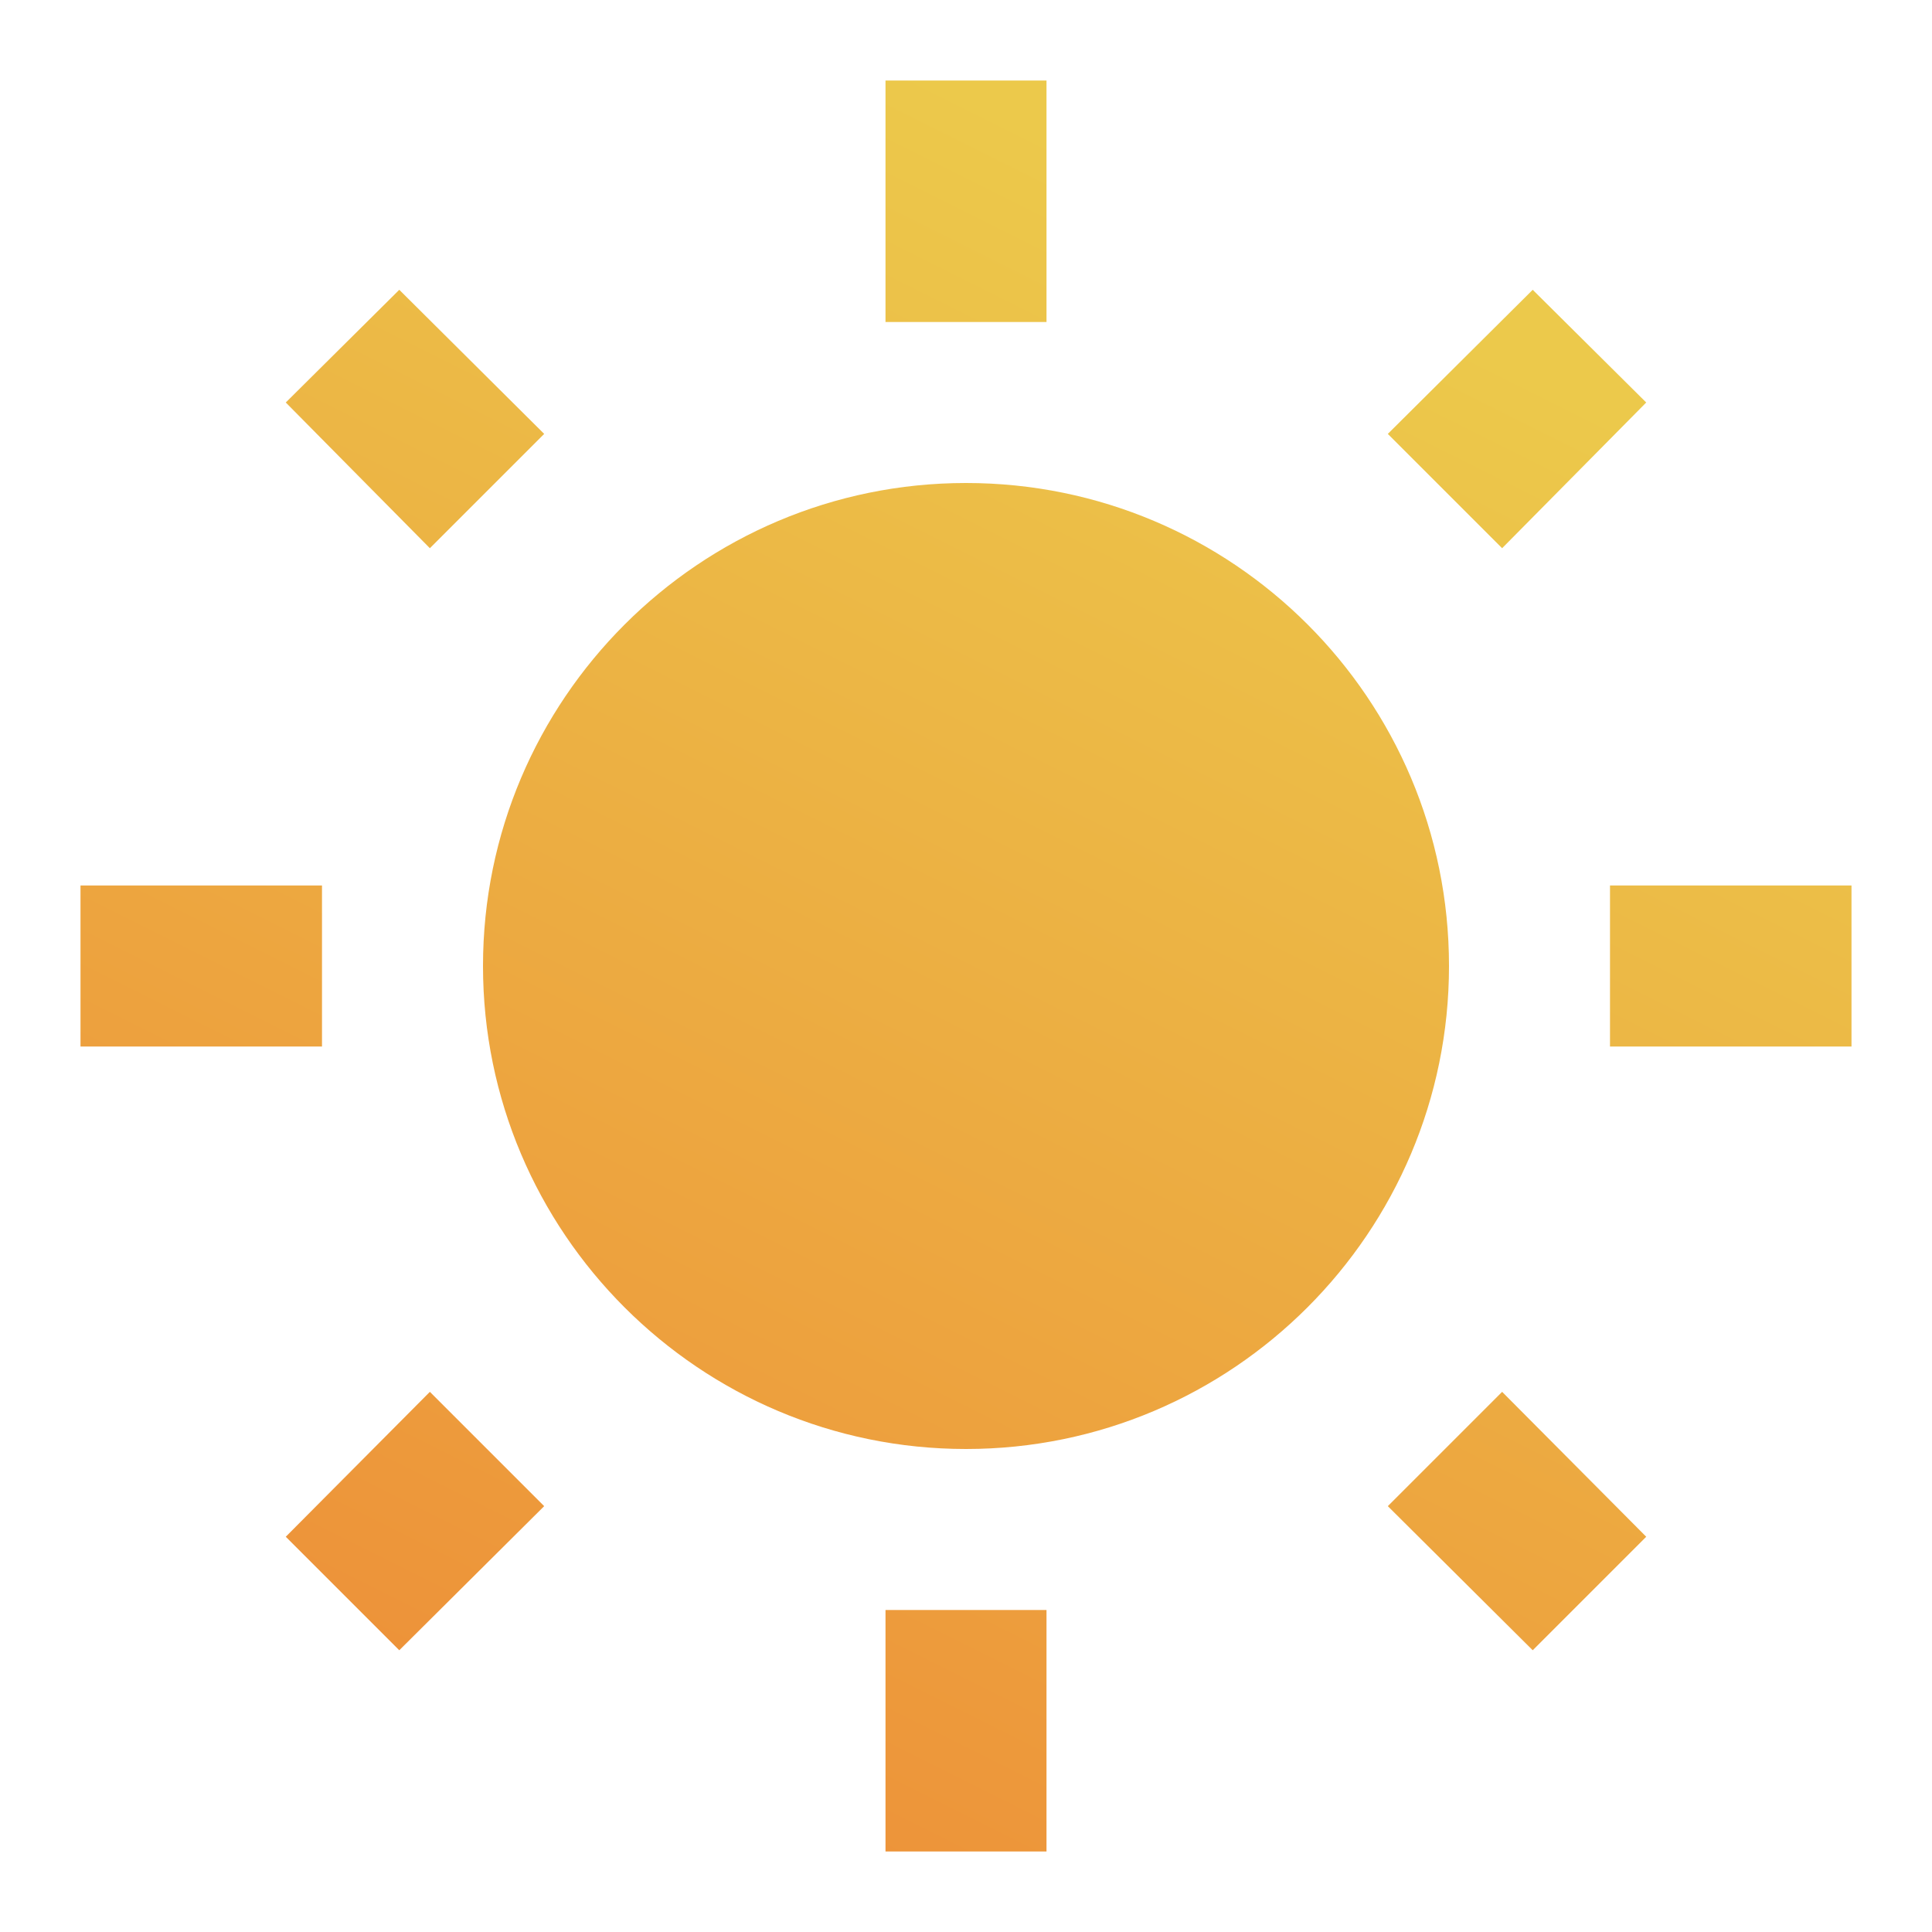
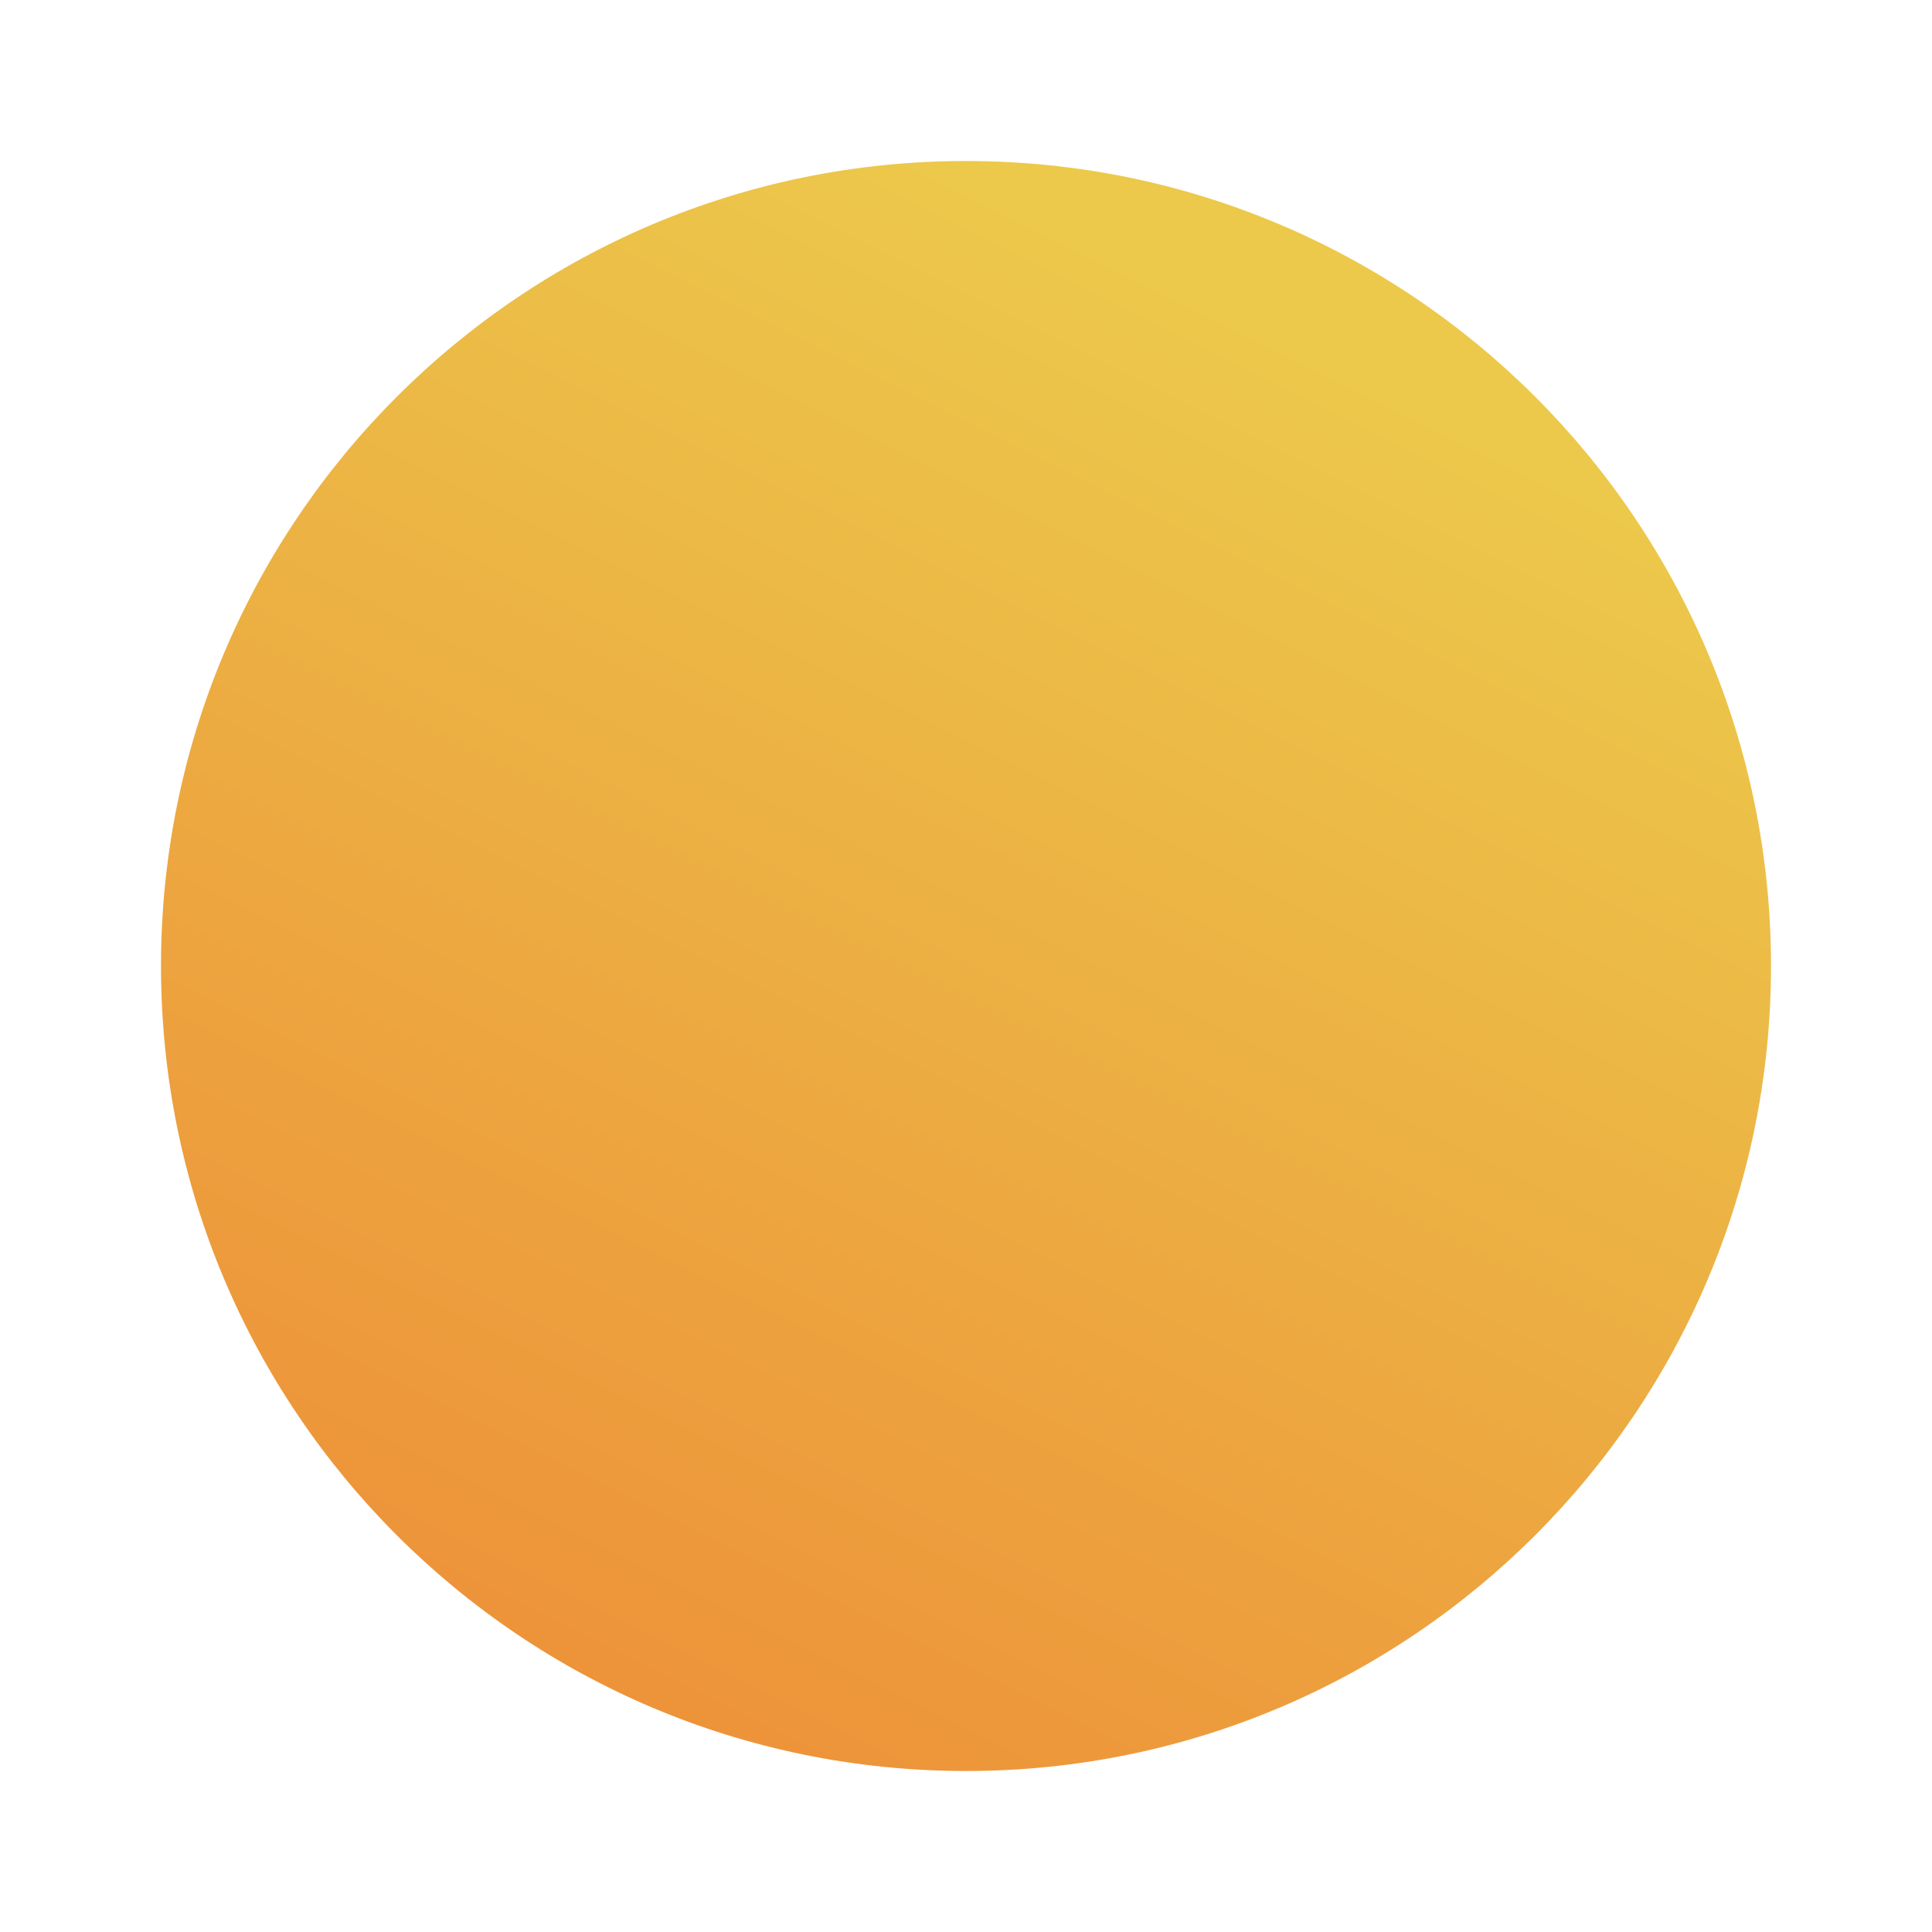
<svg xmlns="http://www.w3.org/2000/svg" viewBox="0 0 24 24" fill="url(#0)">
  <defs>
    <linearGradient id="0" x1="0%" y1="100%" x2="50%" y2="0%">
      <stop offset="0%" stop-color="#ed8936" />
      <stop offset="100%" stop-color="#ecc94b" />
    </linearGradient>
  </defs>
-   <path d="M3.55 19.09L4.96 20.5L6.76 18.71L5.34 17.29M12 6C8.69 6 6 8.69 6 12S8.69 18 12 18 18 15.31 18 12C18 8.68 15.31 6 12 6M20 13H23V11H20M17.24 18.71L19.04 20.5L20.45 19.09L18.66 17.29M20.45 5L19.04 3.6L17.24 5.39L18.66 6.81M13 1H11V4H13M6.76 5.39L4.96 3.6L3.55 5L5.34 6.81L6.76 5.39M1 13H4V11H1M13 20H11V23H13" />
+   <svg viewBox="0 0 24 24">
+     <path d="M12,2A10,10 0 0,0 2,12A10,10 0 0,0 12,22A10,10 0 0,0 22,12A10,10 0 0,0 12,2Z" />
+   </svg>
</svg>
